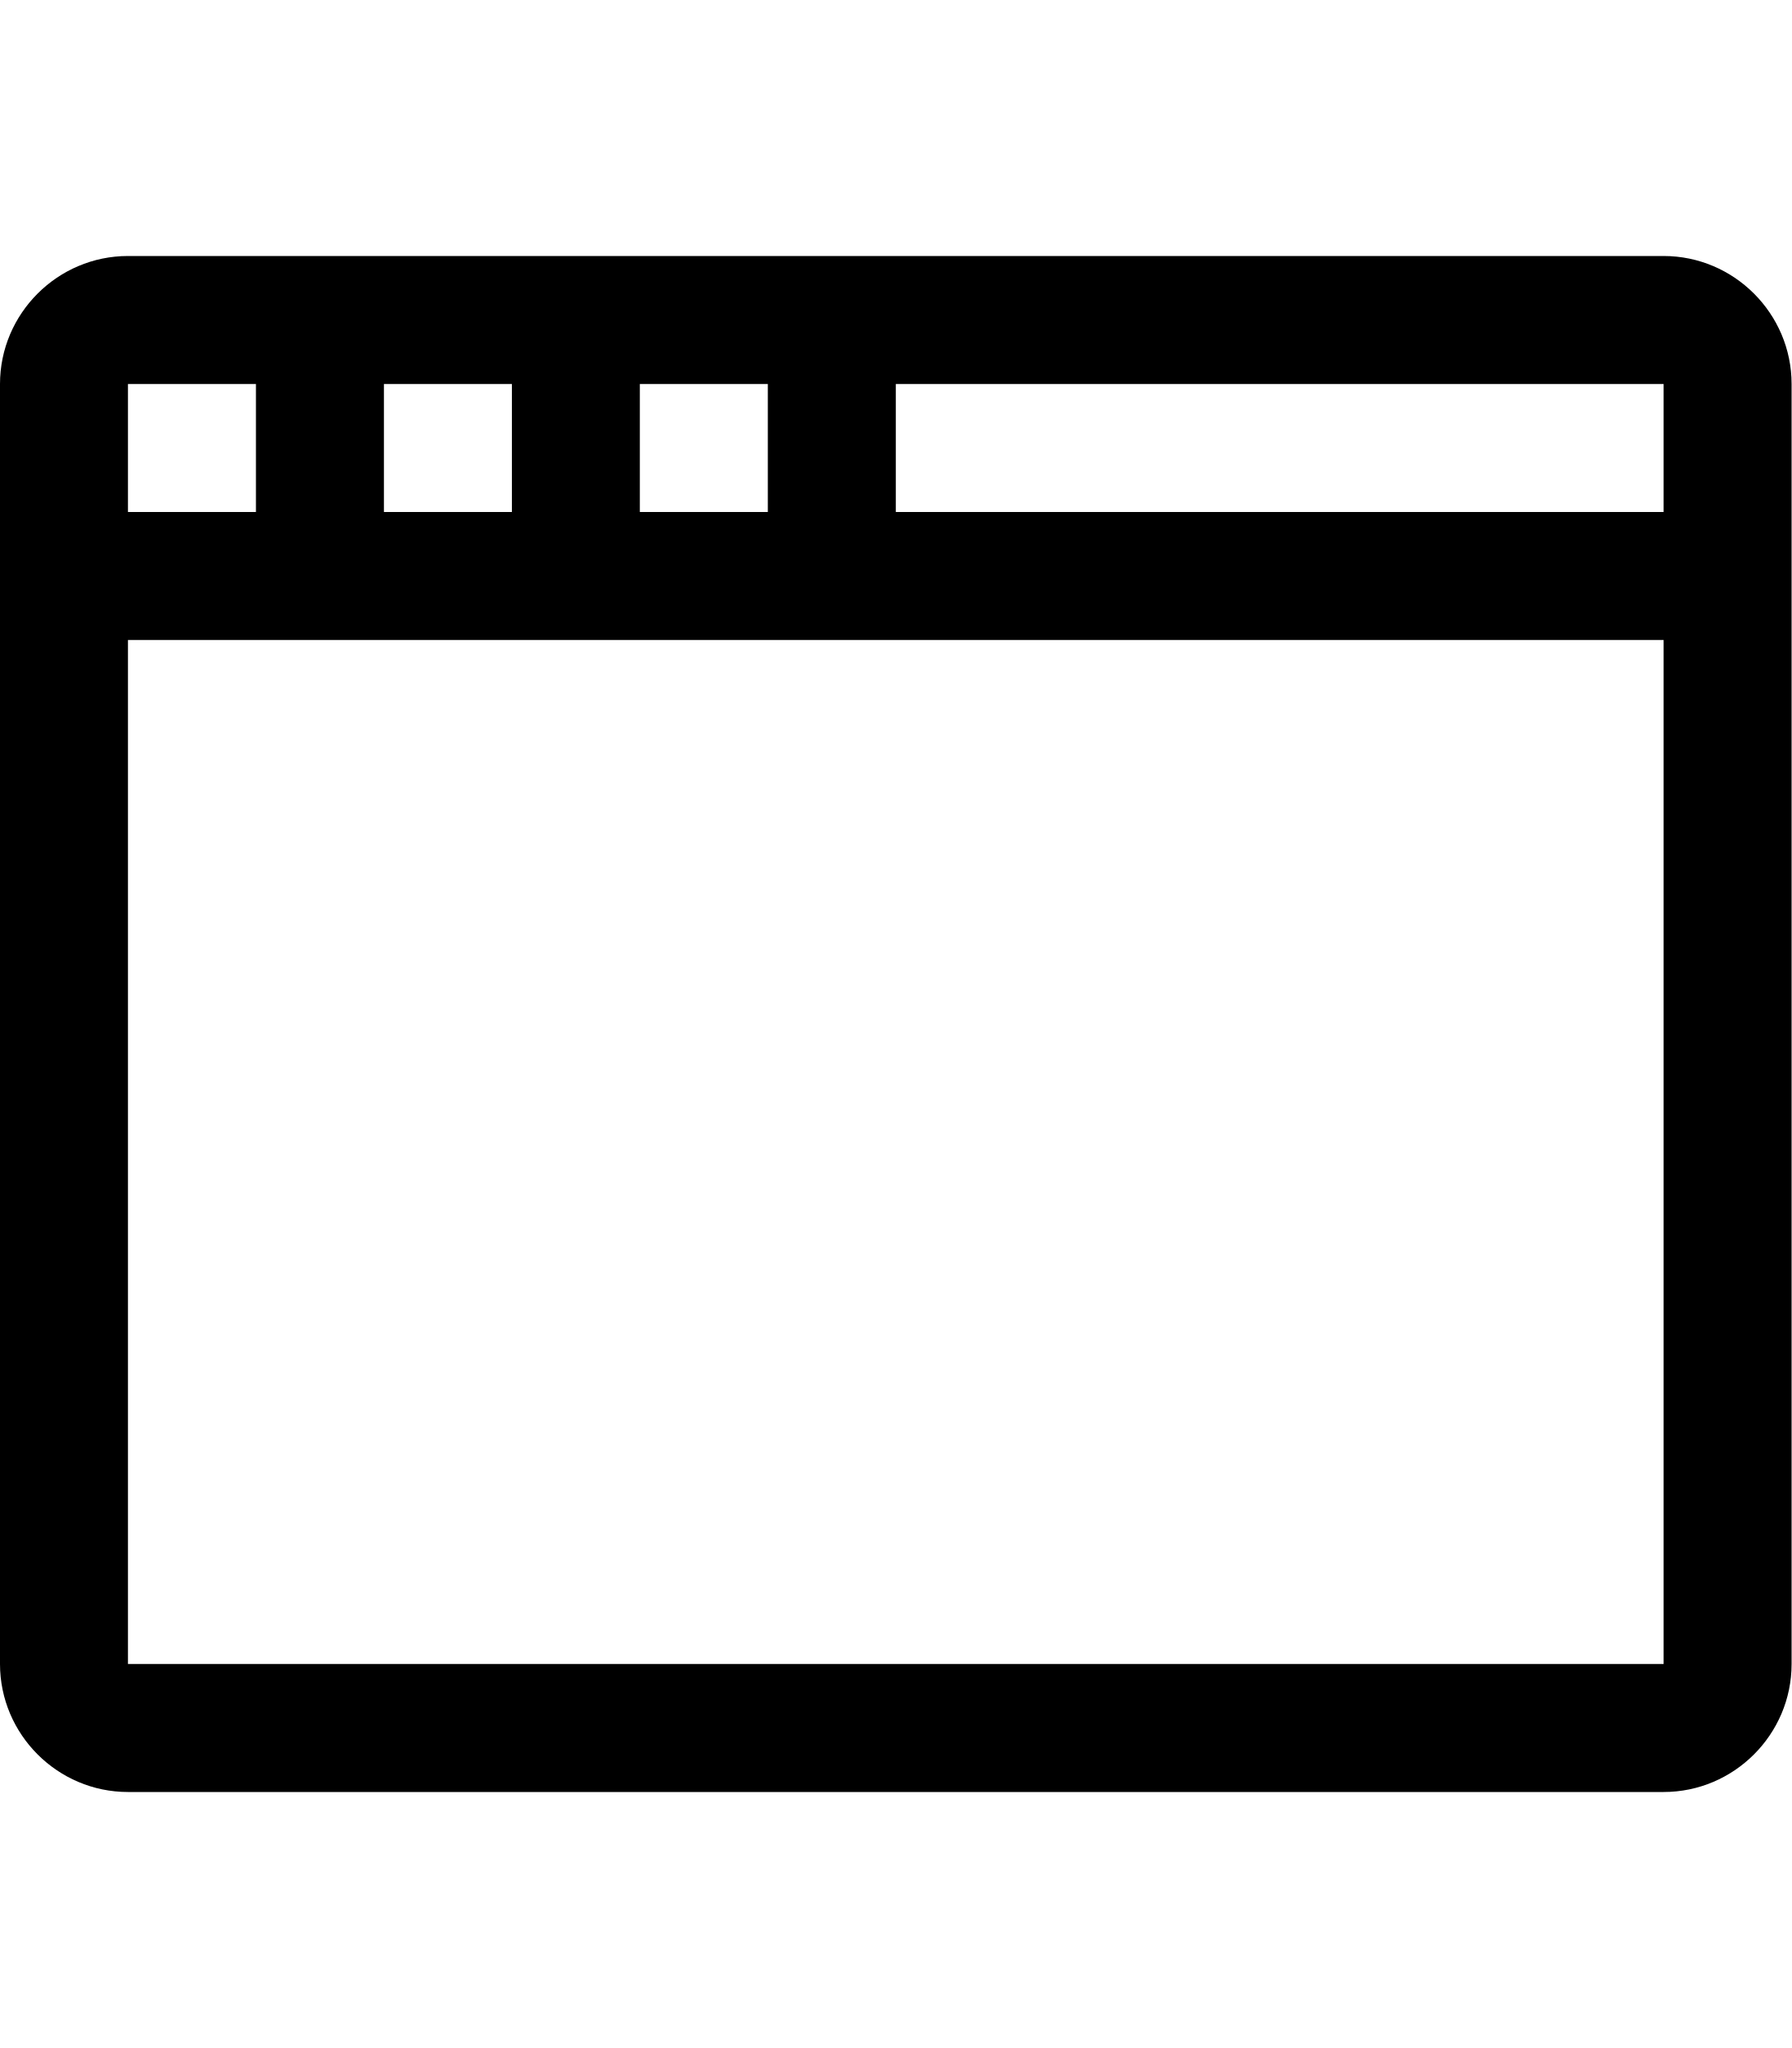
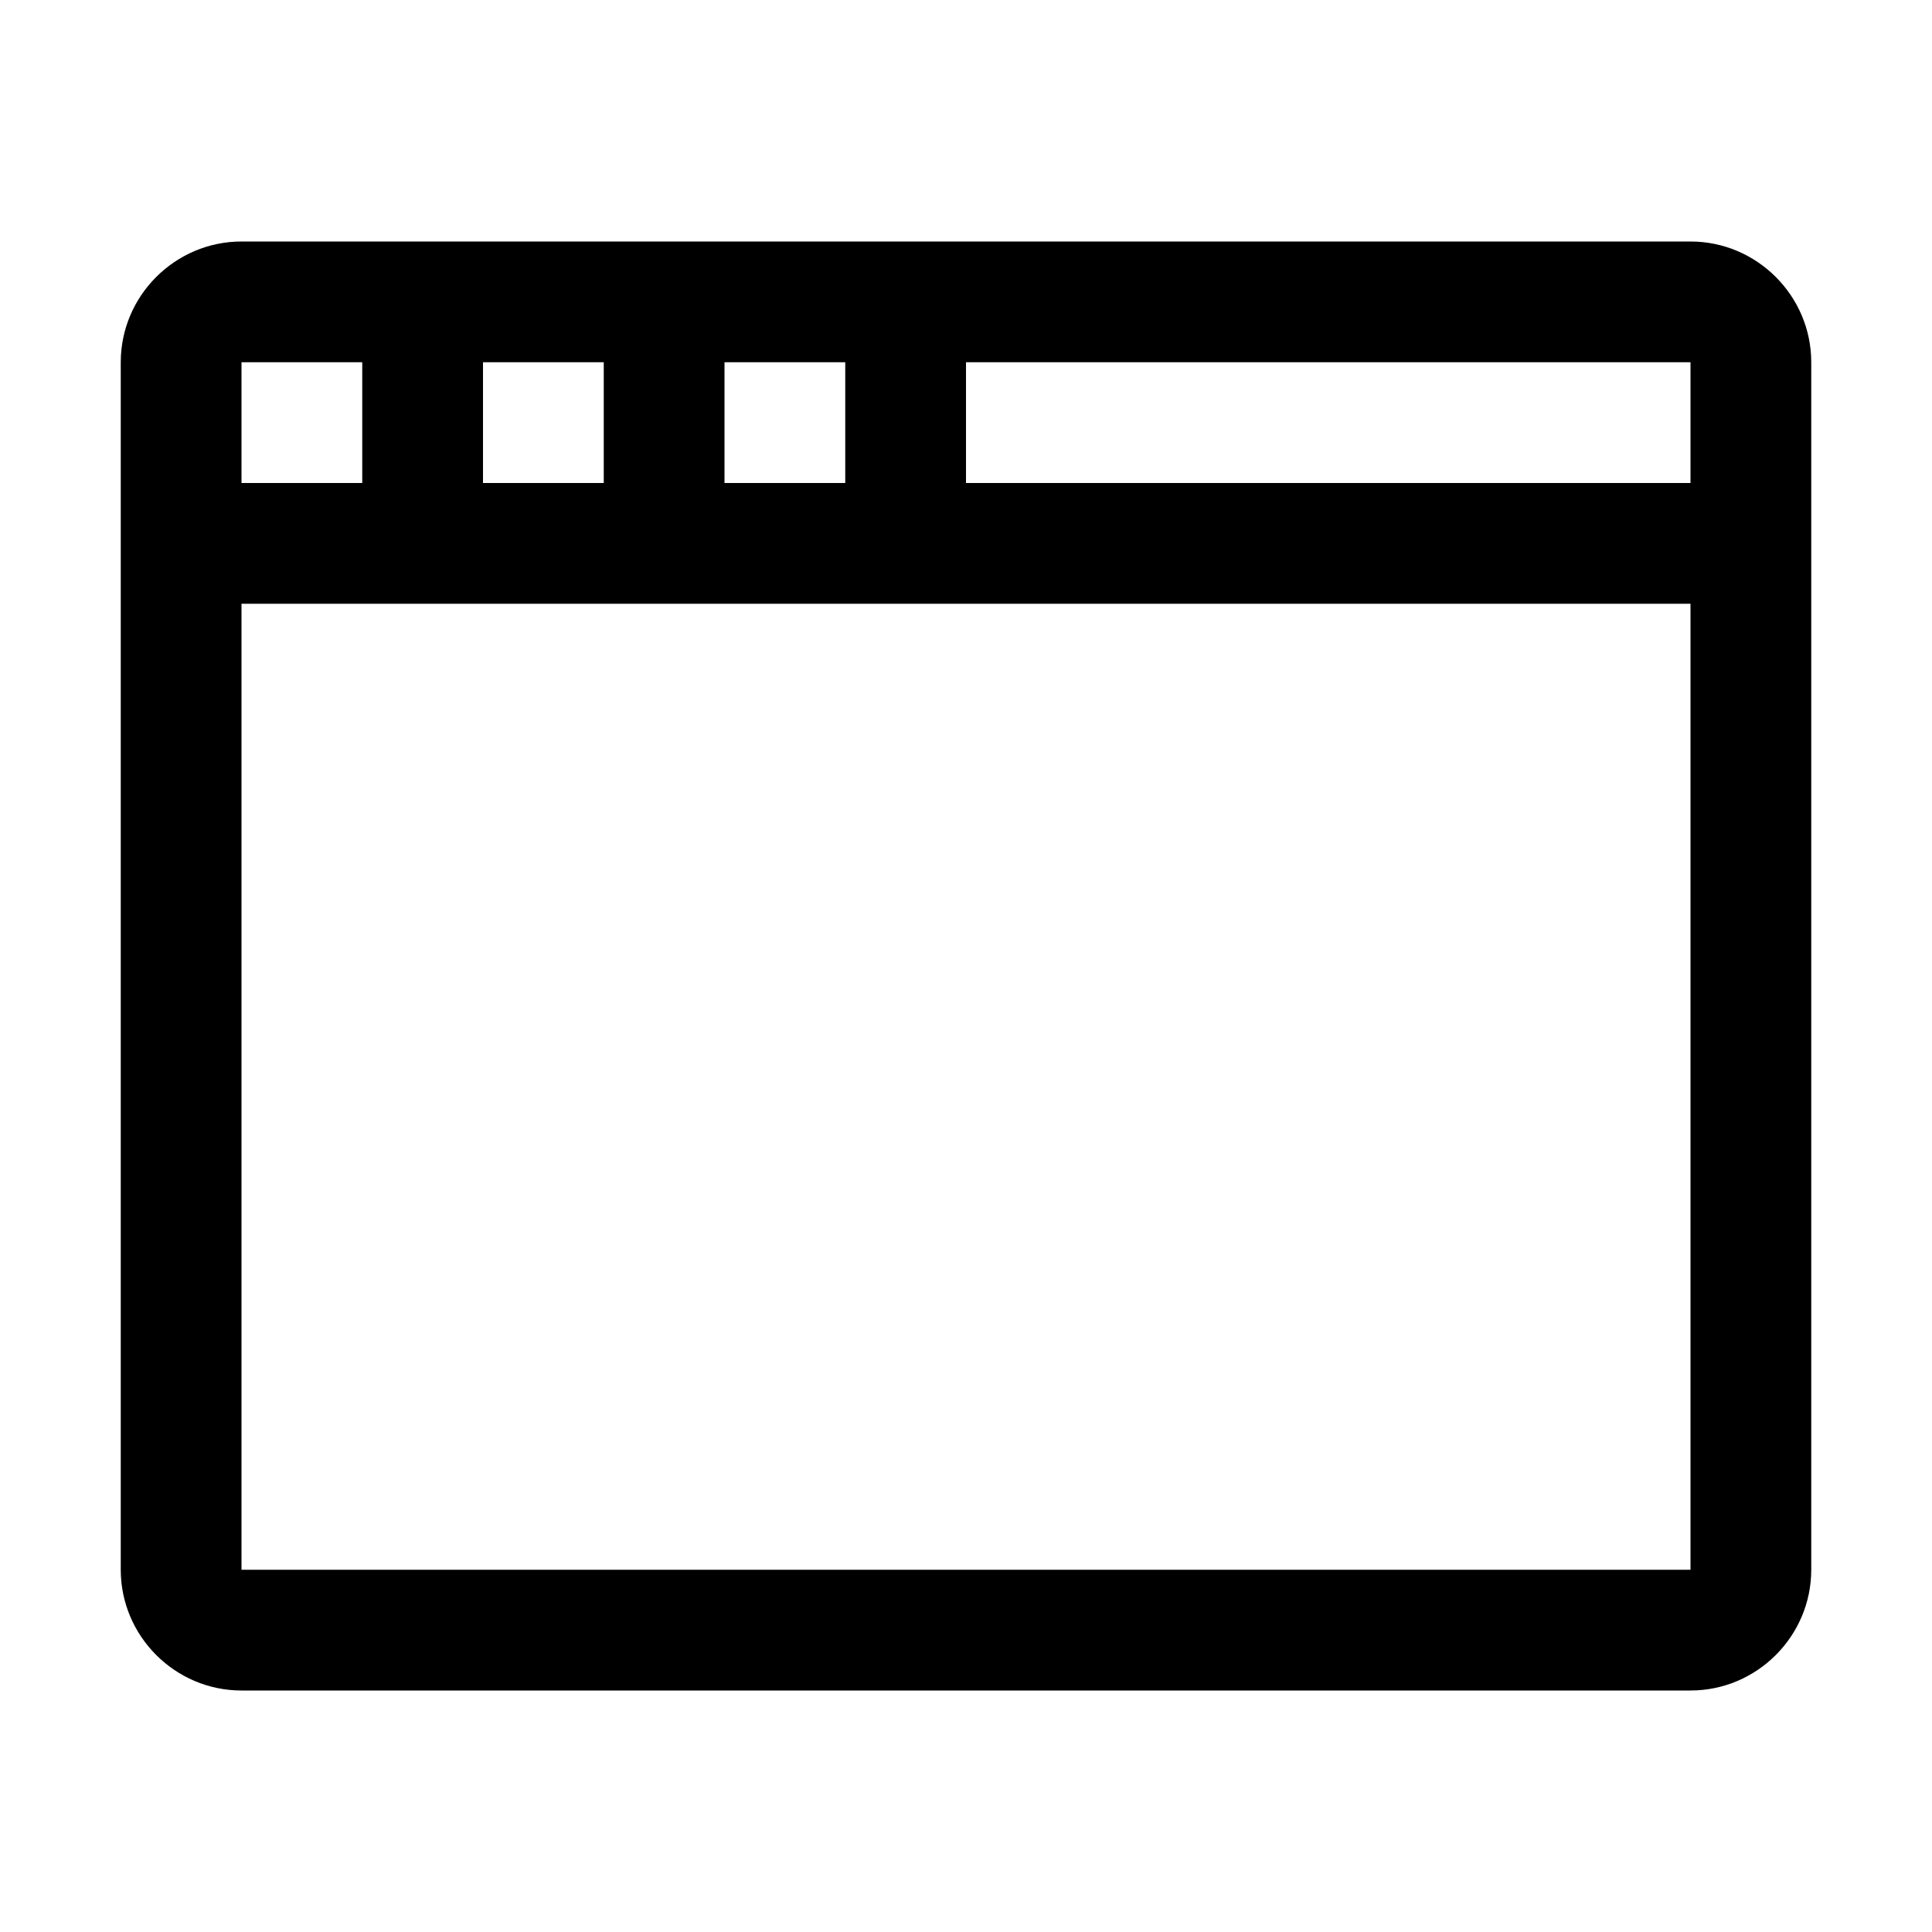
- <svg xmlns="http://www.w3.org/2000/svg" viewBox="0 0 14 16" style="width:5;height5;">
+ <svg xmlns="http://www.w3.org/2000/svg" width="10" height="10" viewBox="0 0 14 16">
  <path fill-rule="evenodd" d="M5 3h1v1H5V3zM3 3h1v1H3V3zM1 3h1v1H1V3zm12 10H1V5h12v8zm0-9H7V3h6v1zm1-1c0-.55-.45-1-1-1H1c-.55 0-1 .45-1 1v10c0 .55.45 1 1 1h12c.55 0 1-.45 1-1V3z" />
</svg>
